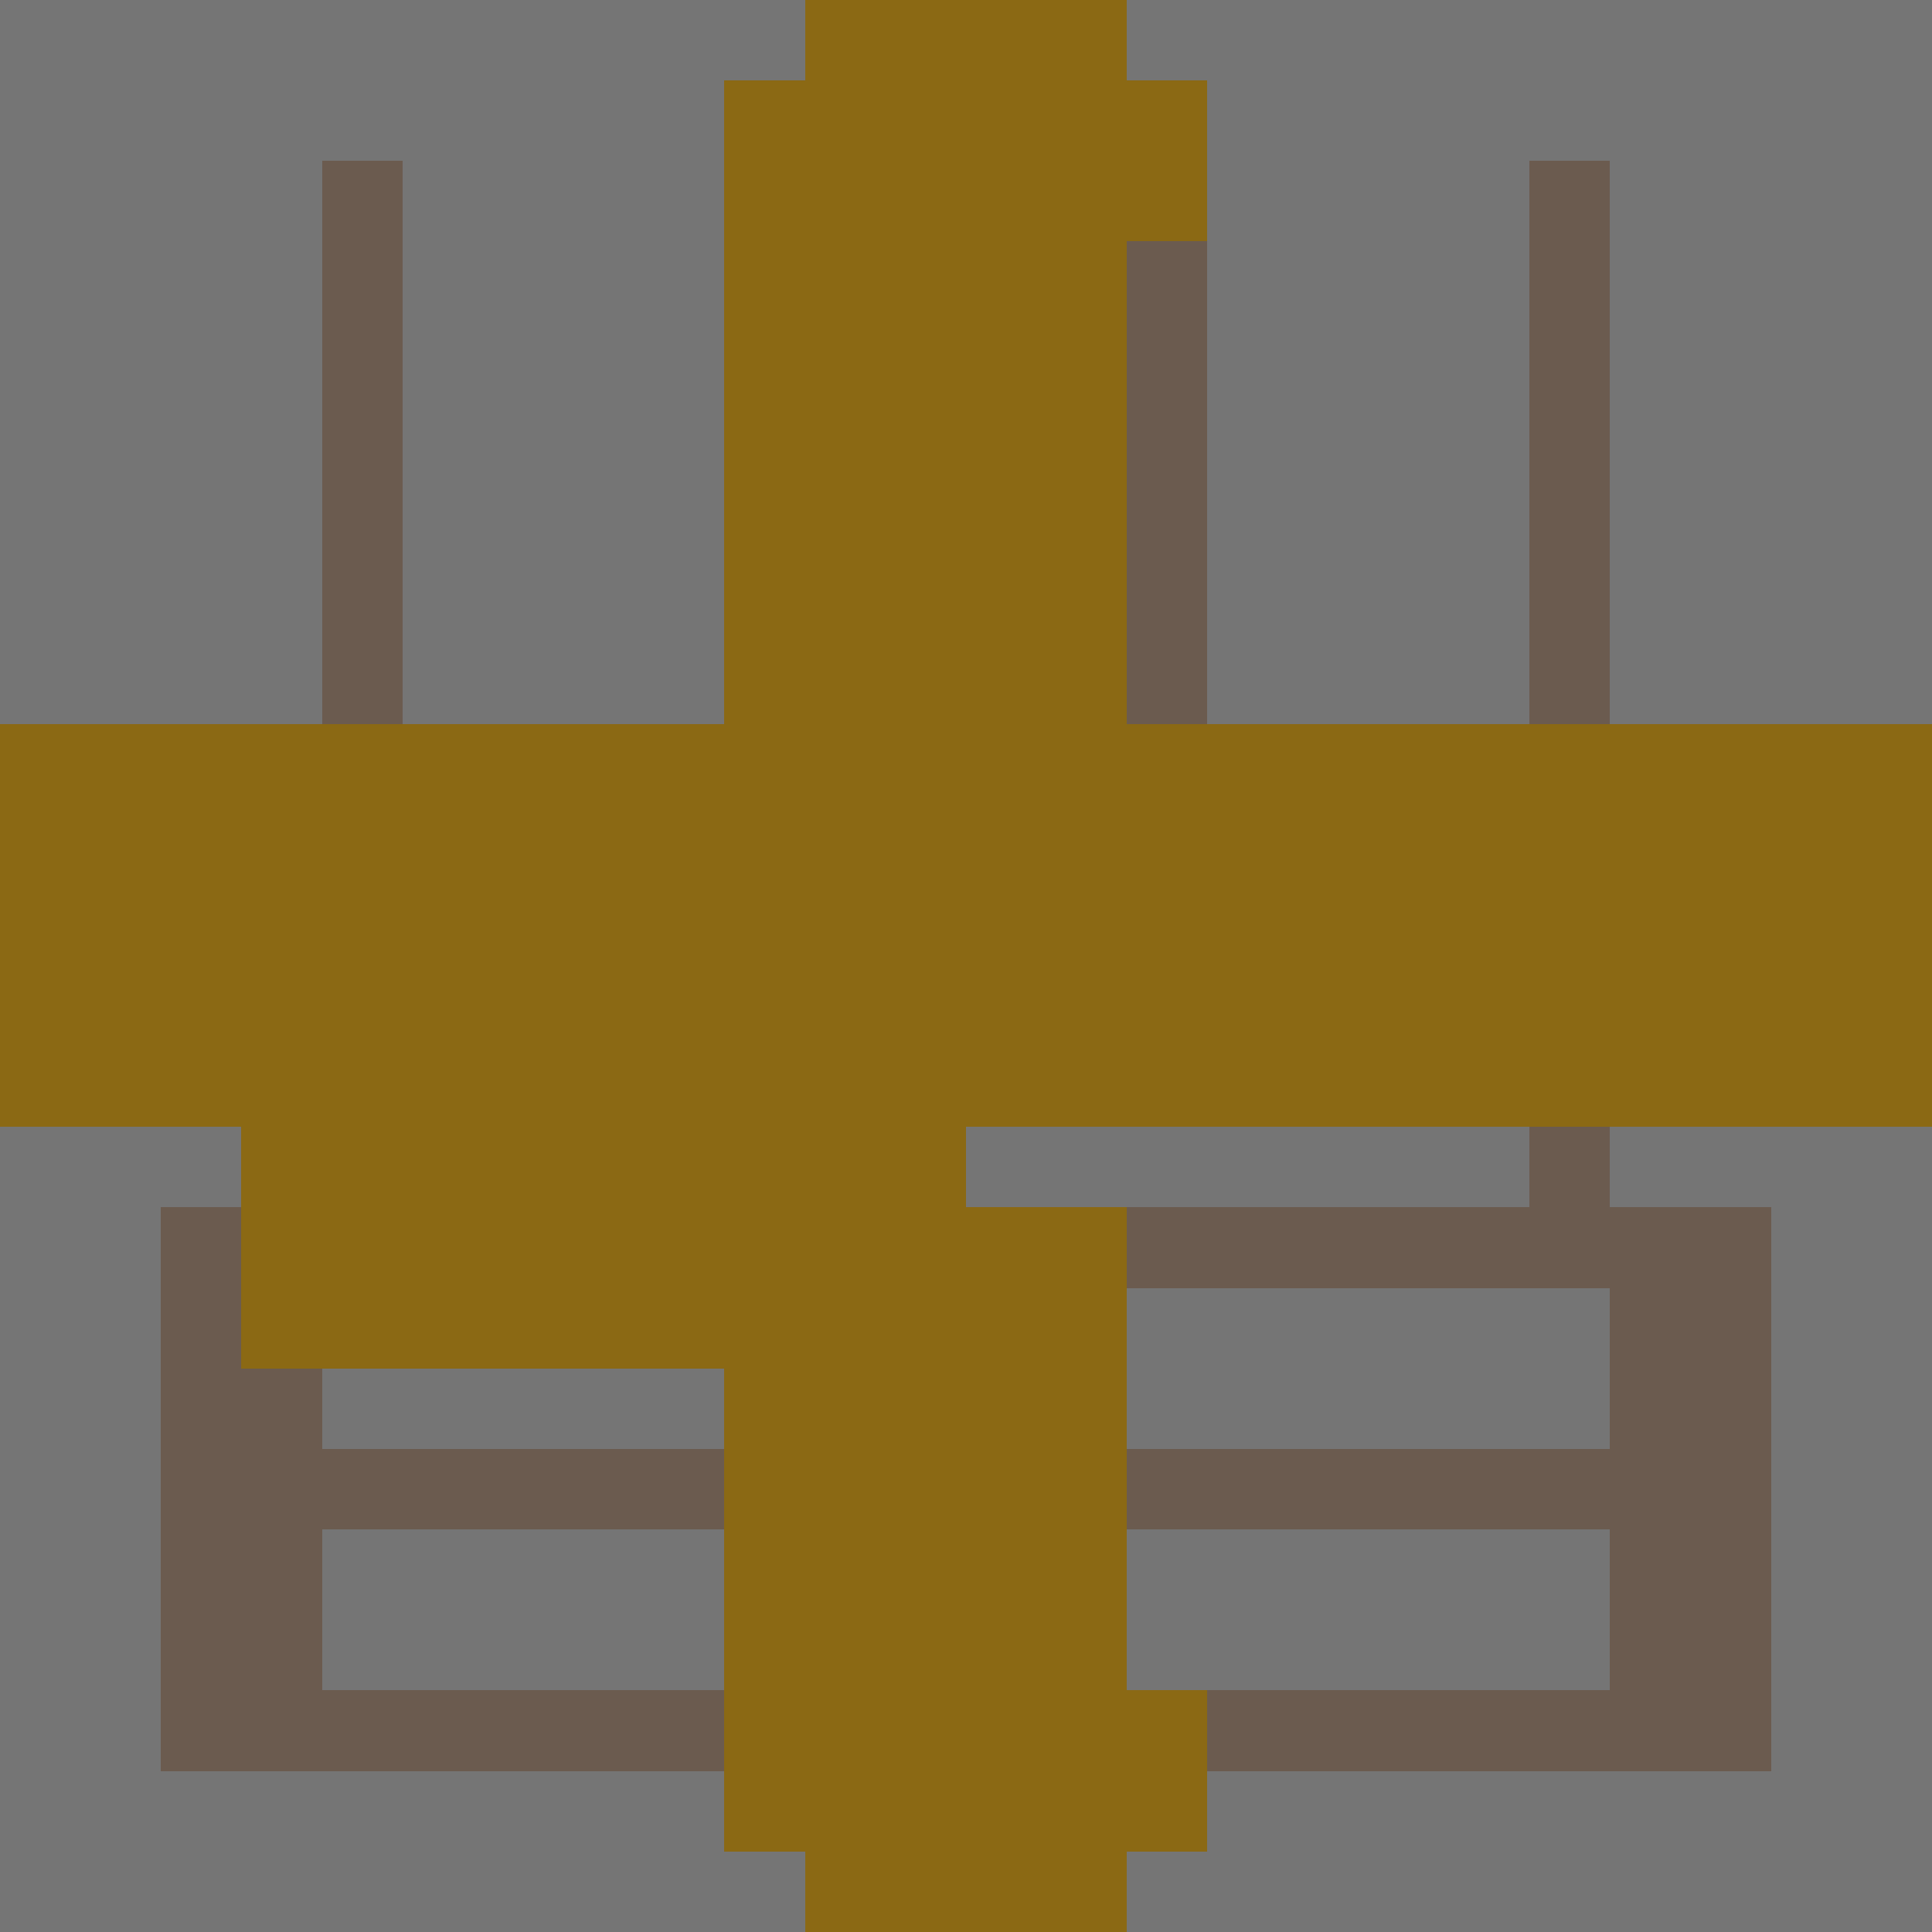
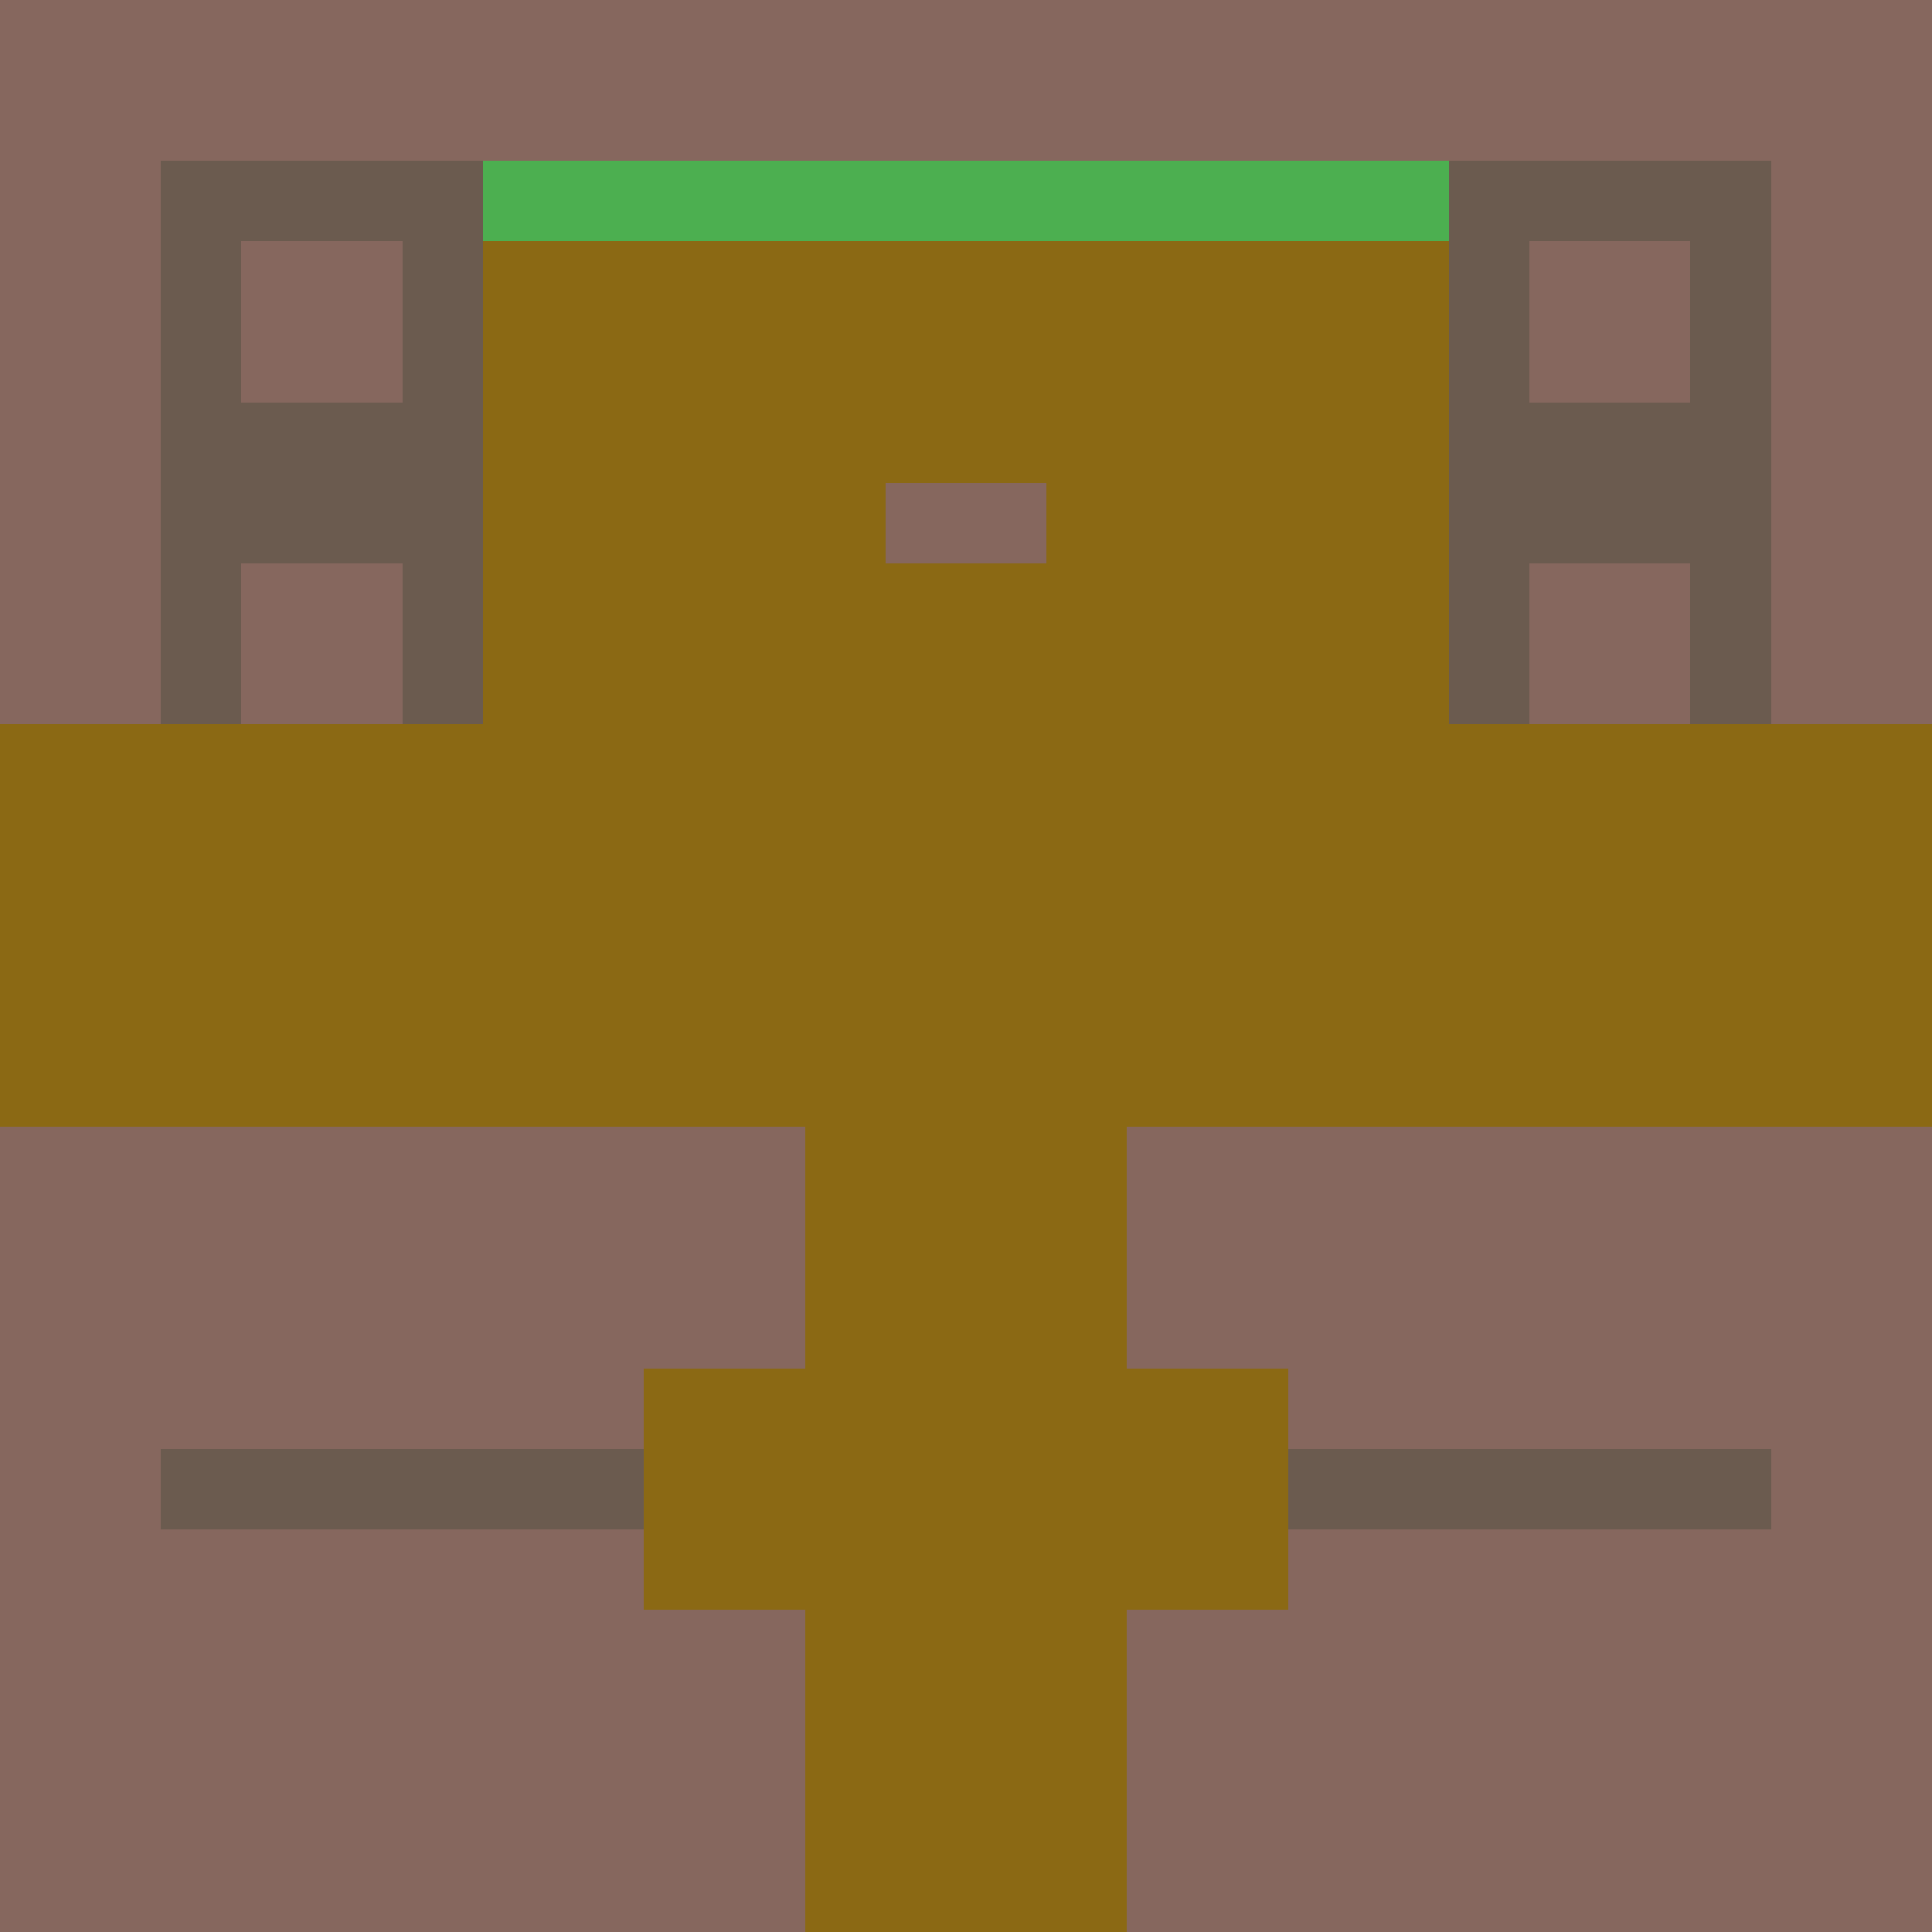
<svg xmlns="http://www.w3.org/2000/svg" width="24" height="24" viewBox="0 0 24 24" shape-rendering="crispEdges">
-   <rect width="24" height="24" fill="#757575" />
-   <rect x="10" y="0" width="4" height="1" fill="#8B6914" />
-   <rect x="9" y="1" width="6" height="1" fill="#8B6914" />
-   <rect x="4" y="2" width="1" height="1" fill="#6b5b4f" />
-   <rect x="9" y="2" width="6" height="1" fill="#8B6914" />
-   <rect x="19" y="2" width="1" height="1" fill="#6b5b4f" />
-   <rect x="4" y="3" width="1" height="1" fill="#6b5b4f" />
-   <rect x="9" y="3" width="5" height="1" fill="#8B6914" />
-   <rect x="14" y="3" width="1" height="1" fill="#6b5b4f" />
-   <rect x="19" y="3" width="1" height="1" fill="#6b5b4f" />
-   <rect x="4" y="4" width="1" height="1" fill="#6b5b4f" />
-   <rect x="9" y="4" width="5" height="1" fill="#8B6914" />
-   <rect x="14" y="4" width="1" height="1" fill="#6b5b4f" />
-   <rect x="19" y="4" width="1" height="1" fill="#6b5b4f" />
-   <rect x="4" y="5" width="1" height="1" fill="#6b5b4f" />
-   <rect x="9" y="5" width="5" height="1" fill="#8B6914" />
-   <rect x="14" y="5" width="1" height="1" fill="#6b5b4f" />
-   <rect x="19" y="5" width="1" height="1" fill="#6b5b4f" />
-   <rect x="4" y="6" width="1" height="1" fill="#6b5b4f" />
-   <rect x="9" y="6" width="5" height="1" fill="#8B6914" />
-   <rect x="14" y="6" width="1" height="1" fill="#6b5b4f" />
-   <rect x="19" y="6" width="1" height="1" fill="#6b5b4f" />
-   <rect x="4" y="7" width="1" height="1" fill="#6b5b4f" />
-   <rect x="9" y="7" width="5" height="1" fill="#8B6914" />
-   <rect x="14" y="7" width="1" height="1" fill="#6b5b4f" />
-   <rect x="19" y="7" width="1" height="1" fill="#6b5b4f" />
-   <rect x="4" y="8" width="1" height="1" fill="#6b5b4f" />
-   <rect x="9" y="8" width="5" height="1" fill="#8B6914" />
-   <rect x="14" y="8" width="1" height="1" fill="#6b5b4f" />
-   <rect x="19" y="8" width="1" height="1" fill="#6b5b4f" />
+   <rect width="24" height="24" fill="#86675e" />
+   <rect x="2" y="2" width="4" height="1" fill="#6b5b4f" />
+   <rect x="6" y="2" width="12" height="1" fill="#4CAF50" />
+   <rect x="18" y="2" width="4" height="1" fill="#6b5b4f" />
+   <rect x="2" y="3" width="1" height="1" fill="#6b5b4f" />
+   <rect x="5" y="3" width="1" height="1" fill="#6b5b4f" />
+   <rect x="6" y="3" width="12" height="1" fill="#8B6914" />
+   <rect x="18" y="3" width="1" height="1" fill="#6b5b4f" />
+   <rect x="21" y="3" width="1" height="1" fill="#6b5b4f" />
+   <rect x="2" y="4" width="1" height="1" fill="#6b5b4f" />
+   <rect x="5" y="4" width="1" height="1" fill="#6b5b4f" />
+   <rect x="6" y="4" width="12" height="1" fill="#8B6914" />
+   <rect x="18" y="4" width="1" height="1" fill="#6b5b4f" />
+   <rect x="21" y="4" width="1" height="1" fill="#6b5b4f" />
+   <rect x="2" y="5" width="4" height="1" fill="#6b5b4f" />
+   <rect x="6" y="5" width="12" height="1" fill="#8B6914" />
+   <rect x="18" y="5" width="4" height="1" fill="#6b5b4f" />
+   <rect x="2" y="6" width="4" height="1" fill="#6b5b4f" />
+   <rect x="6" y="6" width="5" height="1" fill="#8B6914" />
+   <rect x="13" y="6" width="5" height="1" fill="#8B6914" />
+   <rect x="18" y="6" width="4" height="1" fill="#6b5b4f" />
+   <rect x="2" y="7" width="1" height="1" fill="#6b5b4f" />
+   <rect x="5" y="7" width="1" height="1" fill="#6b5b4f" />
+   <rect x="6" y="7" width="12" height="1" fill="#8B6914" />
+   <rect x="18" y="7" width="1" height="1" fill="#6b5b4f" />
+   <rect x="21" y="7" width="1" height="1" fill="#6b5b4f" />
+   <rect x="2" y="8" width="1" height="1" fill="#6b5b4f" />
+   <rect x="5" y="8" width="1" height="1" fill="#6b5b4f" />
+   <rect x="6" y="8" width="12" height="1" fill="#8B6914" />
+   <rect x="18" y="8" width="1" height="1" fill="#6b5b4f" />
+   <rect x="21" y="8" width="1" height="1" fill="#6b5b4f" />
  <rect x="0" y="9" width="24" height="1" fill="#8B6914" />
  <rect x="0" y="10" width="24" height="1" fill="#8B6914" />
  <rect x="0" y="11" width="24" height="1" fill="#8B6914" />
  <rect x="0" y="12" width="24" height="1" fill="#8B6914" />
  <rect x="0" y="13" width="24" height="1" fill="#8B6914" />
-   <rect x="3" y="14" width="9" height="1" fill="#8B6914" />
-   <rect x="19" y="14" width="1" height="1" fill="#6b5b4f" />
-   <rect x="2" y="15" width="1" height="1" fill="#6b5b4f" />
-   <rect x="3" y="15" width="11" height="1" fill="#8B6914" />
-   <rect x="14" y="15" width="8" height="1" fill="#6b5b4f" />
-   <rect x="2" y="16" width="1" height="1" fill="#6b5b4f" />
-   <rect x="3" y="16" width="11" height="1" fill="#8B6914" />
-   <rect x="20" y="16" width="2" height="1" fill="#6b5b4f" />
-   <rect x="2" y="17" width="2" height="1" fill="#6b5b4f" />
-   <rect x="9" y="17" width="5" height="1" fill="#8B6914" />
-   <rect x="20" y="17" width="2" height="1" fill="#6b5b4f" />
-   <rect x="2" y="18" width="7" height="1" fill="#6b5b4f" />
-   <rect x="9" y="18" width="5" height="1" fill="#8B6914" />
-   <rect x="14" y="18" width="8" height="1" fill="#6b5b4f" />
-   <rect x="2" y="19" width="2" height="1" fill="#6b5b4f" />
-   <rect x="9" y="19" width="5" height="1" fill="#8B6914" />
-   <rect x="20" y="19" width="2" height="1" fill="#6b5b4f" />
-   <rect x="2" y="20" width="2" height="1" fill="#6b5b4f" />
-   <rect x="9" y="20" width="5" height="1" fill="#8B6914" />
-   <rect x="20" y="20" width="2" height="1" fill="#6b5b4f" />
-   <rect x="2" y="21" width="7" height="1" fill="#6b5b4f" />
-   <rect x="9" y="21" width="6" height="1" fill="#8B6914" />
-   <rect x="15" y="21" width="7" height="1" fill="#6b5b4f" />
-   <rect x="9" y="22" width="6" height="1" fill="#8B6914" />
+   <rect x="10" y="14" width="4" height="1" fill="#8B6914" />
+   <rect x="10" y="15" width="4" height="1" fill="#8B6914" />
+   <rect x="10" y="16" width="4" height="1" fill="#8B6914" />
+   <rect x="8" y="17" width="8" height="1" fill="#8B6914" />
+   <rect x="2" y="18" width="6" height="1" fill="#6b5b4f" />
+   <rect x="8" y="18" width="8" height="1" fill="#8B6914" />
+   <rect x="16" y="18" width="6" height="1" fill="#6b5b4f" />
+   <rect x="8" y="19" width="8" height="1" fill="#8B6914" />
+   <rect x="10" y="20" width="4" height="1" fill="#8B6914" />
+   <rect x="10" y="21" width="4" height="1" fill="#8B6914" />
+   <rect x="10" y="22" width="4" height="1" fill="#8B6914" />
  <rect x="10" y="23" width="4" height="1" fill="#8B6914" />
</svg>
